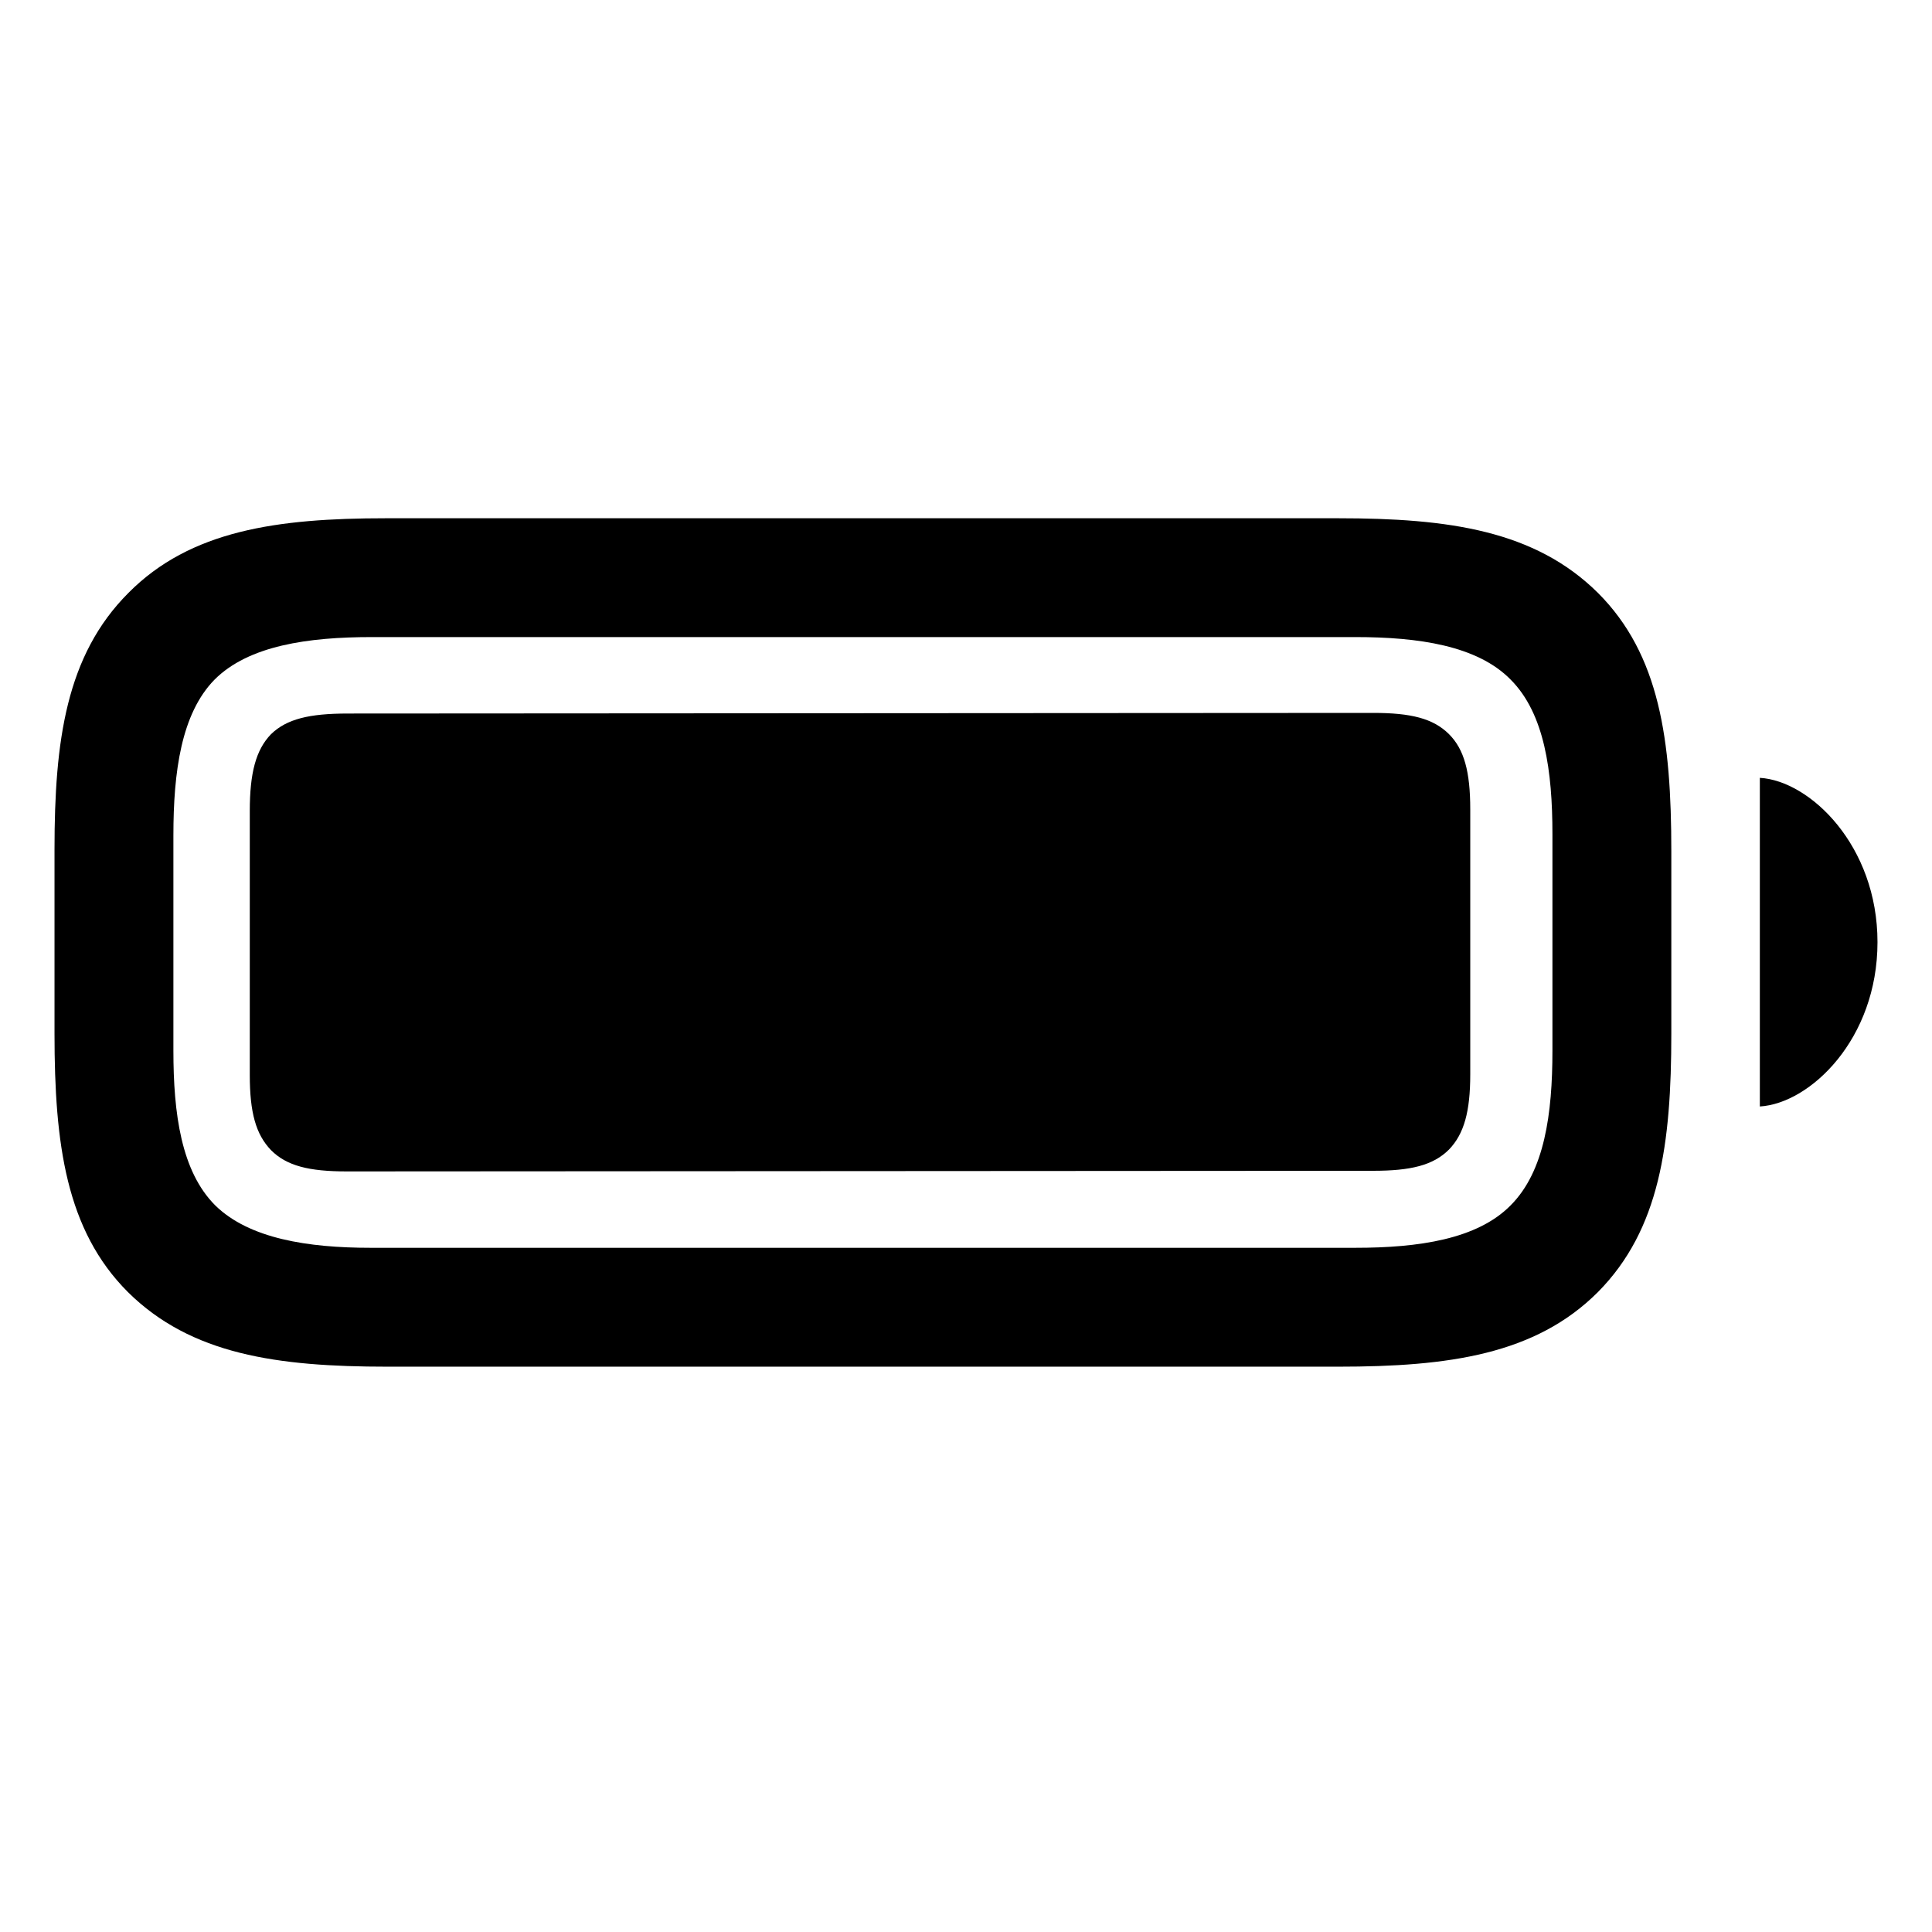
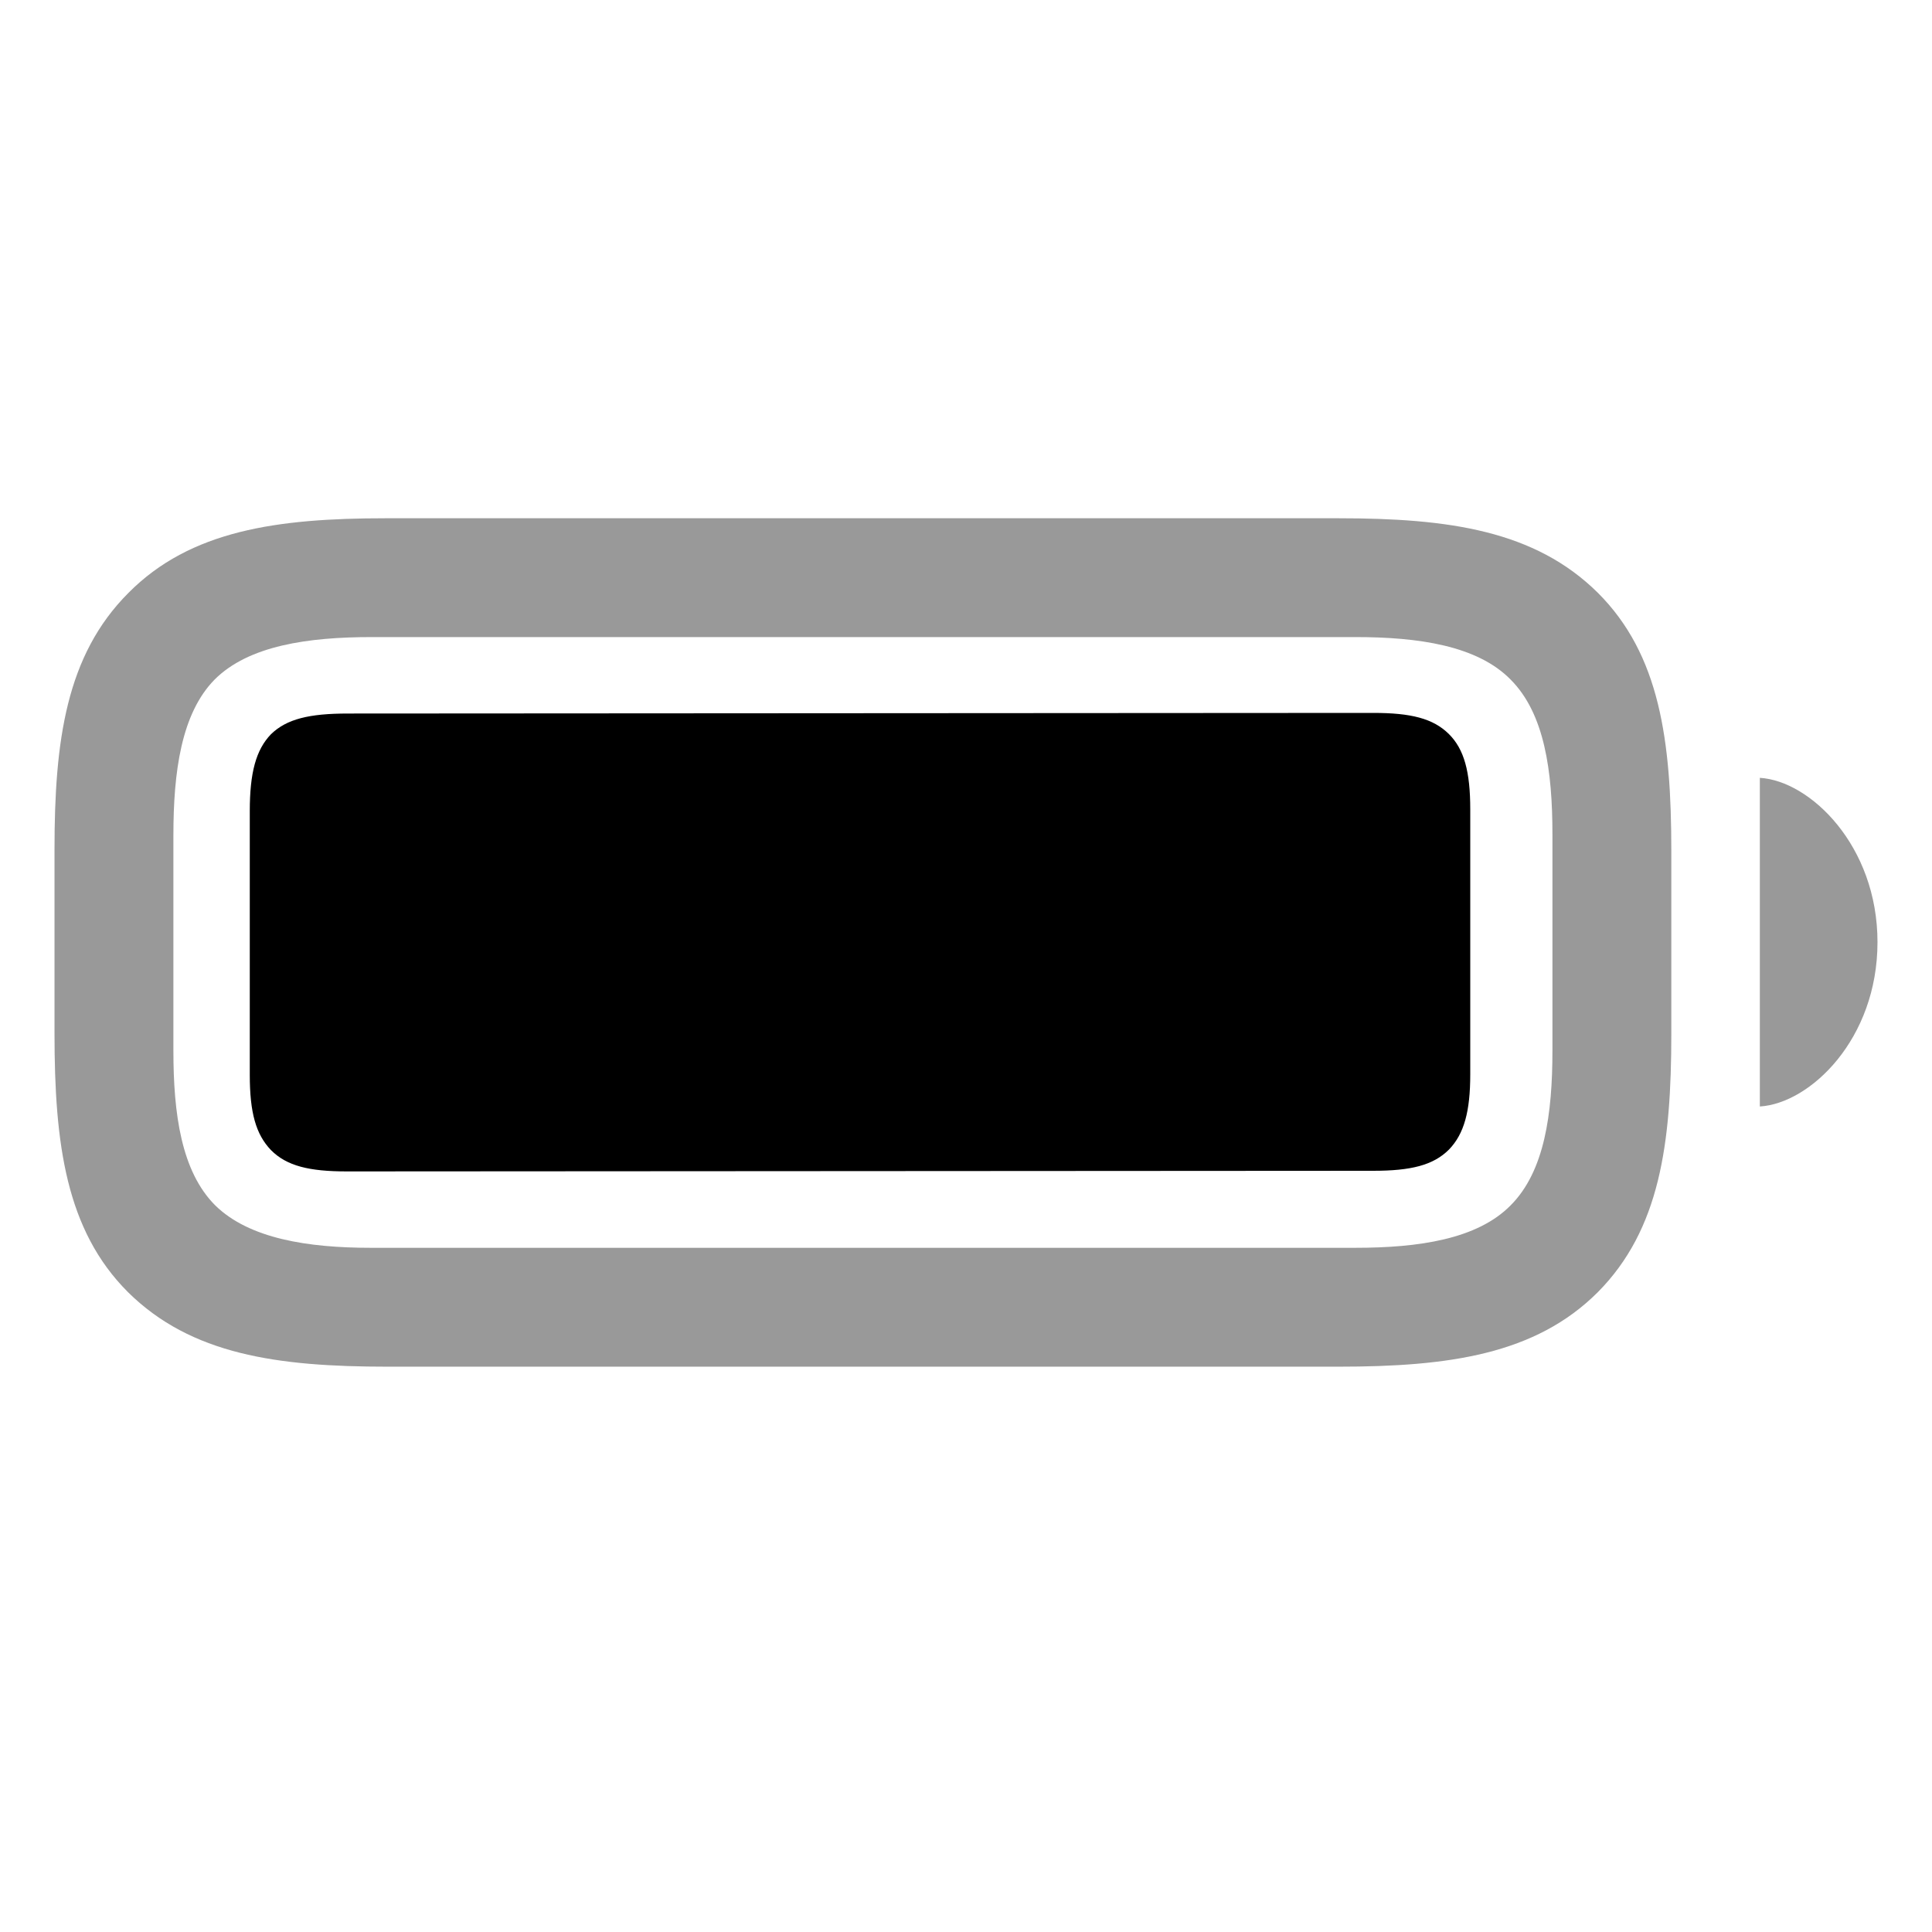
<svg xmlns="http://www.w3.org/2000/svg" width="28" height="28" viewBox="0 0 28 28" fill="none">
+   <path d="M5.615 19.807H19.396C20.996 19.807 22.253 19.631 23.158 18.726C24.055 17.82 24.222 16.581 24.222 14.981V12.336C24.222 10.727 24.055 9.488 23.158 8.592C22.244 7.687 20.996 7.511 19.396 7.511H5.589C4.016 7.511 2.759 7.687 1.862 8.592C0.957 9.497 0.79 10.736 0.79 12.31V14.981C0.79 16.581 0.957 17.829 1.854 18.726C2.768 19.631 4.016 19.807 5.615 19.807ZM5.369 18.084C4.464 18.084 3.611 17.952 3.119 17.469C2.627 16.977 2.513 16.142 2.513 15.227V12.107C2.513 11.185 2.627 10.341 3.11 9.849C3.603 9.356 4.464 9.233 5.387 9.233H19.643C20.557 9.233 21.409 9.356 21.893 9.849C22.385 10.341 22.499 11.176 22.499 12.09V15.227C22.499 16.142 22.385 16.977 21.893 17.469C21.409 17.961 20.557 18.084 19.643 18.084H5.369ZM25.505 16.036C26.234 15.992 27.21 15.06 27.21 13.654C27.21 12.257 26.234 11.316 25.505 11.273V16.036Z" fill="currentColor" opacity="0.4" />
  <path d="M19.901 16.968L5.026 16.977C4.481 16.977 4.156 16.898 3.928 16.669C3.708 16.44 3.62 16.124 3.62 15.579V11.756C3.62 11.202 3.708 10.868 3.928 10.64C4.156 10.42 4.481 10.341 5.044 10.341L19.901 10.332C20.446 10.332 20.771 10.411 21 10.64C21.22 10.859 21.308 11.185 21.308 11.729V15.57C21.308 16.106 21.22 16.432 21 16.66C20.771 16.889 20.446 16.968 19.901 16.968Z" fill="currentColor" />
-   <path d="M5.615 19.807H19.396C20.996 19.807 22.253 19.631 23.158 18.726C24.055 17.82 24.222 16.581 24.222 14.981V12.336C24.222 10.727 24.055 9.488 23.158 8.592C22.244 7.687 20.996 7.511 19.396 7.511H5.589C4.016 7.511 2.759 7.687 1.862 8.592C0.957 9.497 0.79 10.736 0.79 12.31V14.981C0.79 16.581 0.957 17.829 1.854 18.726C2.768 19.631 4.016 19.807 5.615 19.807ZM5.369 18.084C4.464 18.084 3.611 17.952 3.119 17.469C2.627 16.977 2.513 16.142 2.513 15.227V12.107C2.513 11.185 2.627 10.341 3.11 9.849C3.603 9.356 4.464 9.233 5.387 9.233H19.643C20.557 9.233 21.409 9.356 21.893 9.849C22.385 10.341 22.499 11.176 22.499 12.09V15.227C22.499 16.142 22.385 16.977 21.893 17.469C21.409 17.961 20.557 18.084 19.643 18.084H5.369ZM25.505 16.036C26.234 15.992 27.21 15.06 27.21 13.654C27.21 12.257 26.234 11.316 25.505 11.273V16.036Z" fill="currentColor" />
</svg>
